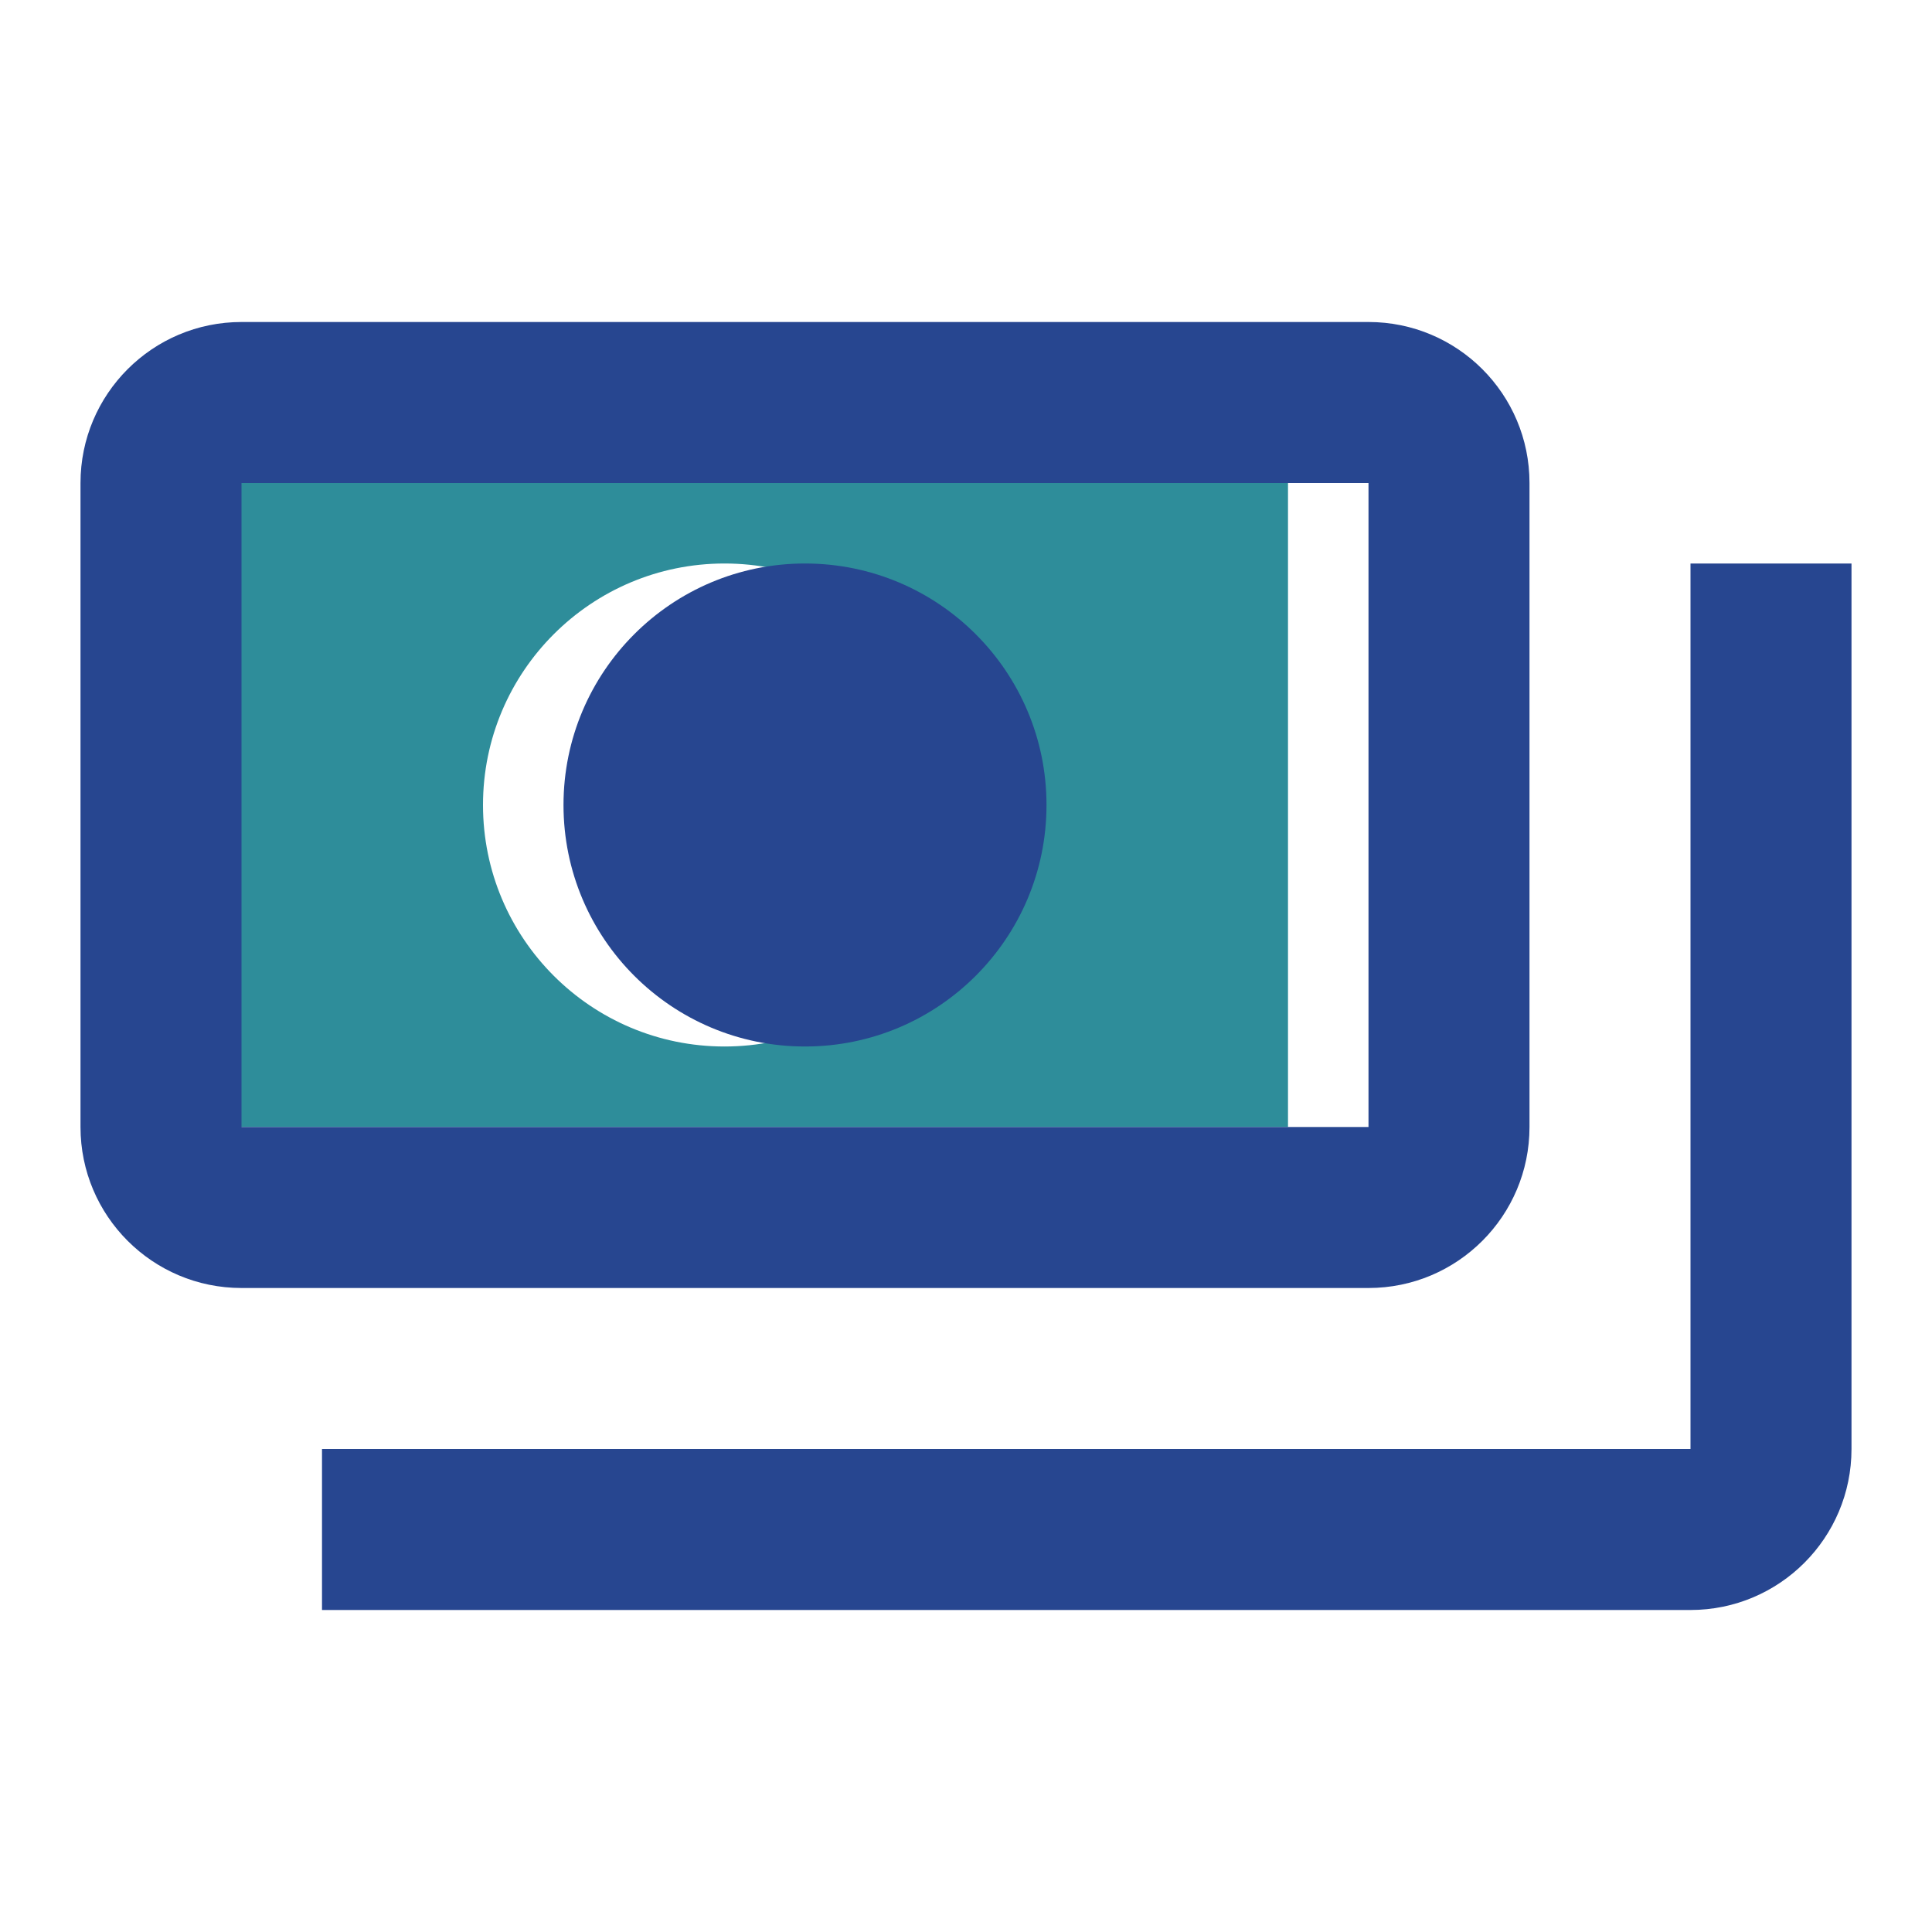
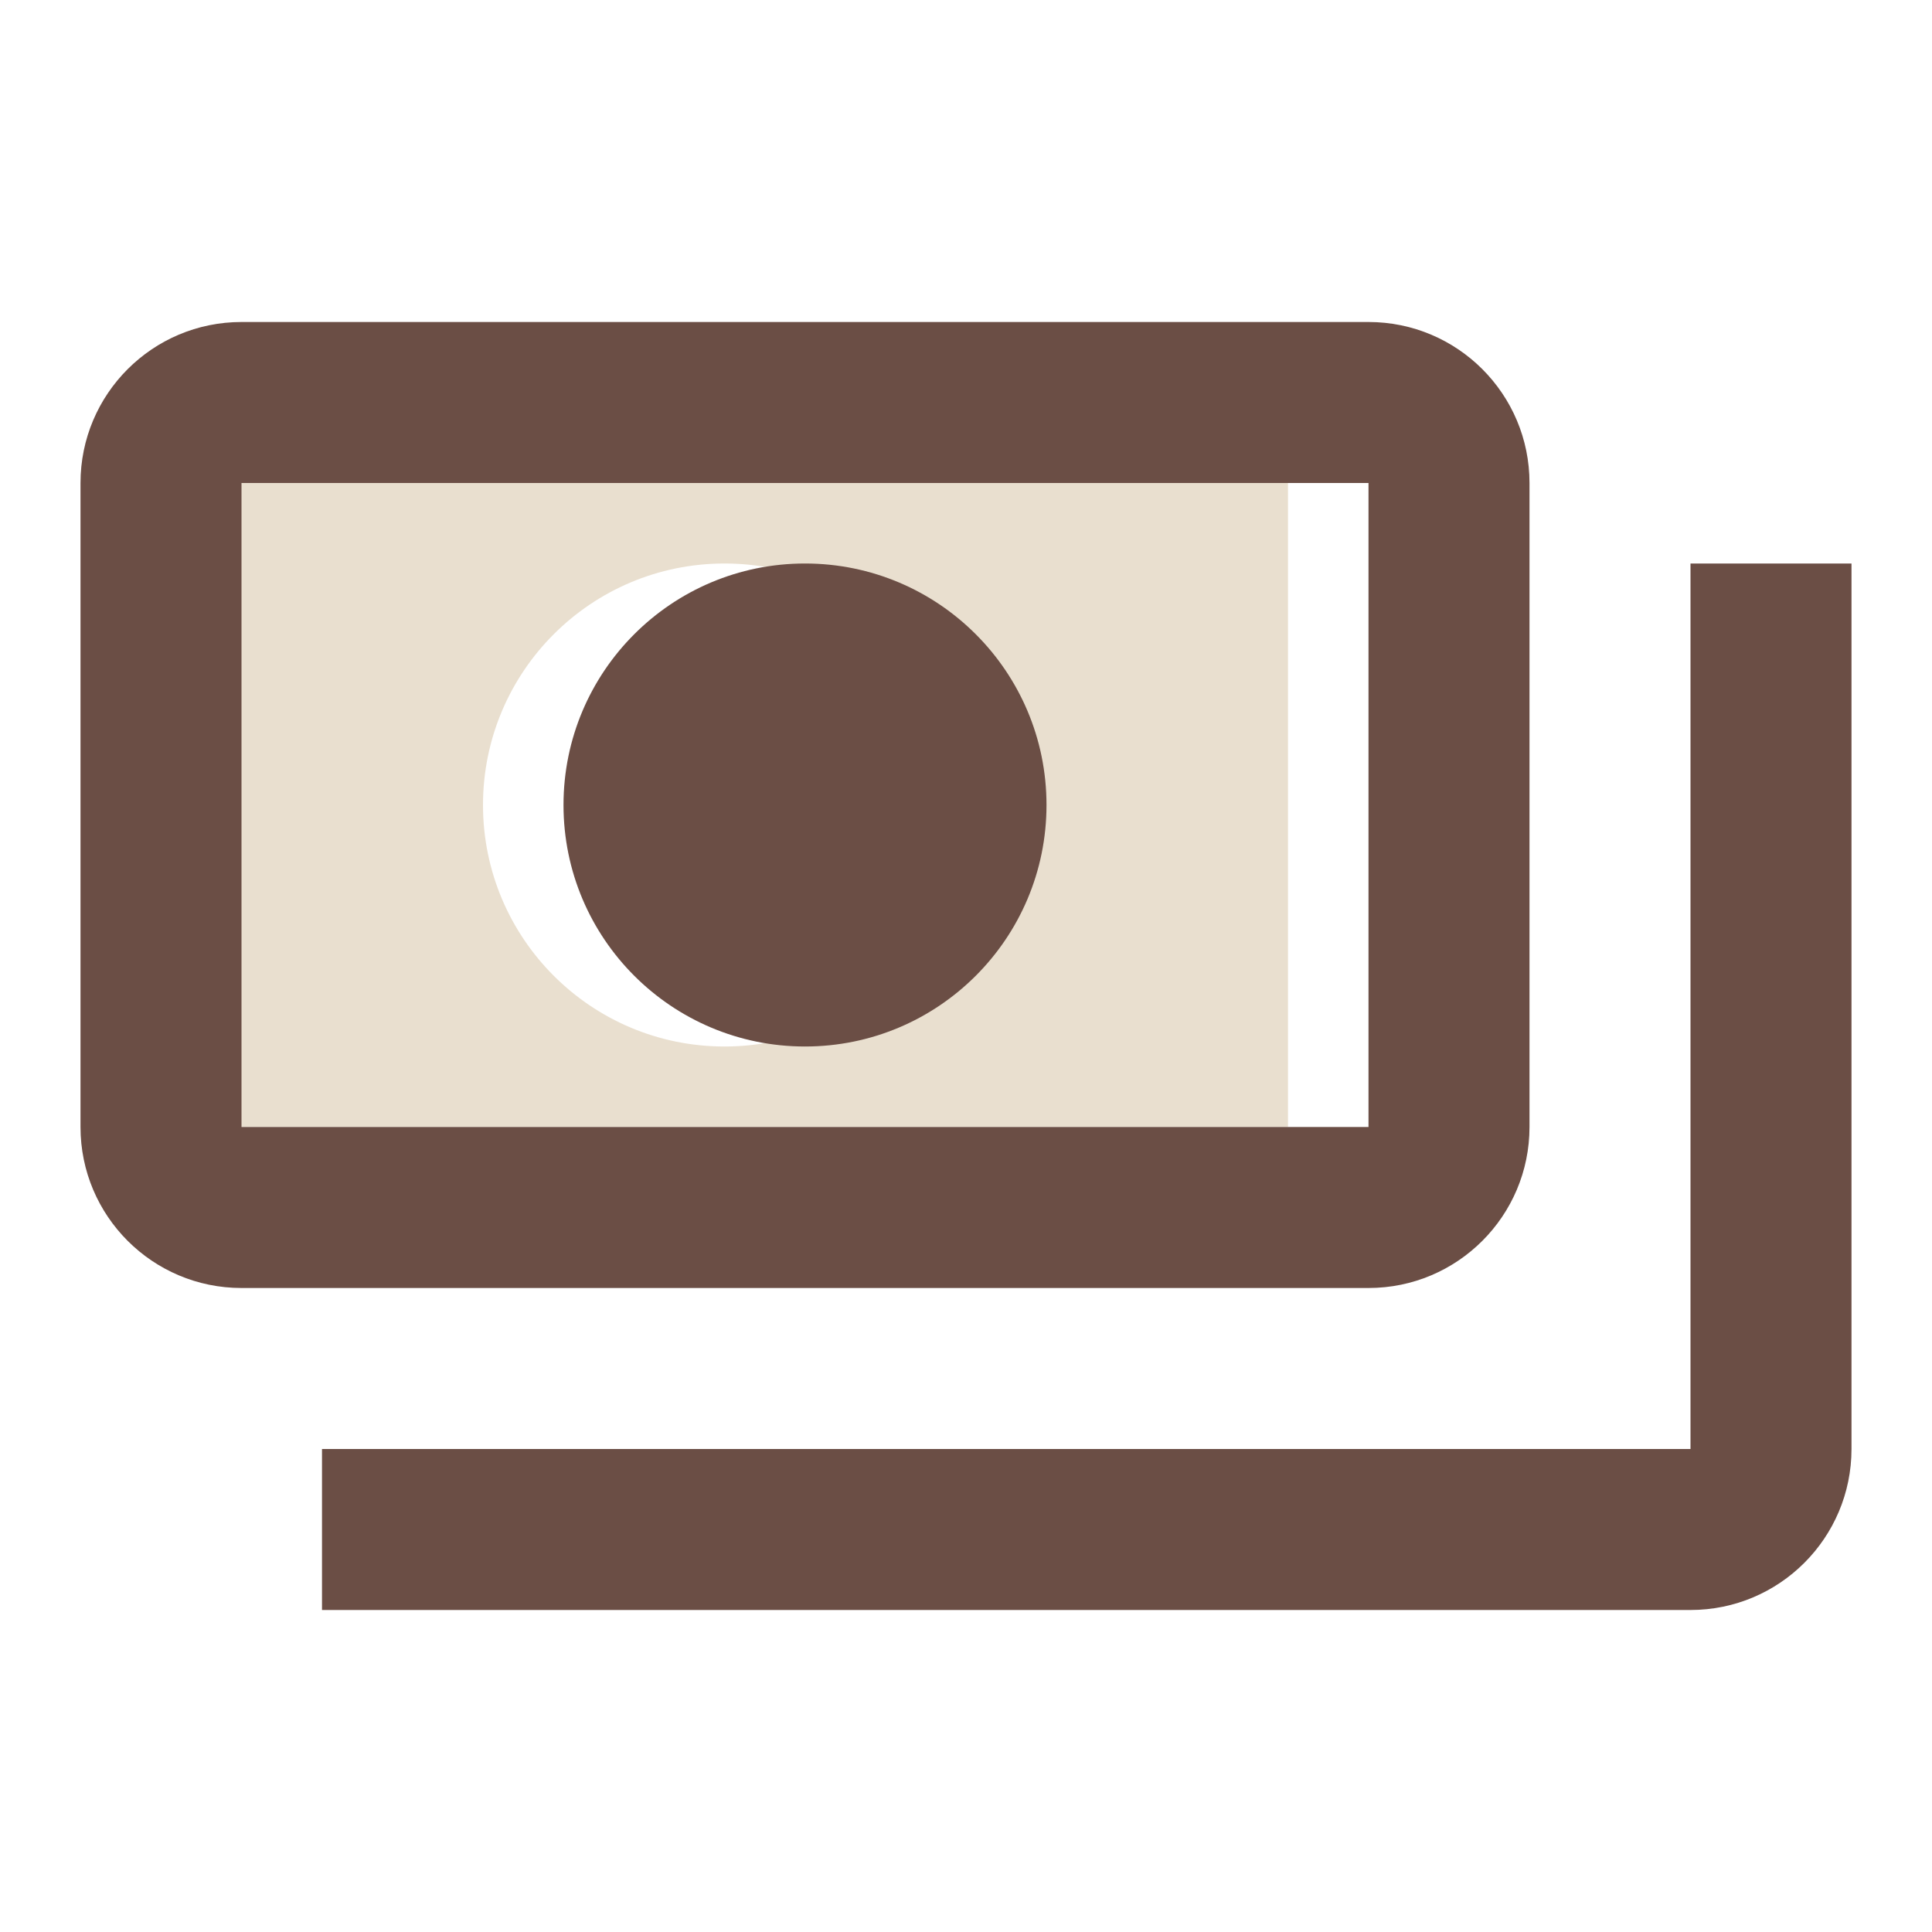
- <svg xmlns="http://www.w3.org/2000/svg" viewBox="0 0 24 24">
+ <svg xmlns="http://www.w3.org/2000/svg" viewBox="0 0 24 24" version="1.1" id="svg37492">
+   <defs id="defs37496" />
  <g id="Layer_2" data-name="Layer 2">
    <g id="Layer_1-2" data-name="Layer 1">
-       <rect width="24" height="24" fill="none" />
-       <path d="M16,6H2v8H16ZM9,13a3,3,0,1,1,3-3A3,3,0,0,1,9,13Z" fill="#2e8d9a" />
-       <path d="M17,4H3A2,2,0,0,0,1,6v8a2,2,0,0,0,2,2H17a2,2,0,0,0,2-2V6a2,2,0,0,0-2-2ZM3,14V6H17v8Z" fill="#274690" />
-       <path d="M10,7a3,3,0,1,0,3,3,3,3,0,0,0-3-3Z" fill="#274690" />
-       <path d="M23,7V18a2,2,0,0,1-2,2H4V18H21V7Z" fill="#274690" />
+       <rect width="24" height="24" fill="none" id="rect37480" />
+       <path d="M16,6H2v8H16ZM9,13a3,3,0,1,1,3-3A3,3,0,0,1,9,13Z" fill="#2e8d9a" id="path37482" style="fill:#e9dfcf;fill-opacity:1" />
+       <path d="M17,4H3A2,2,0,0,0,1,6v8a2,2,0,0,0,2,2H17a2,2,0,0,0,2-2V6a2,2,0,0,0-2-2ZM3,14V6H17v8Z" fill="#274690" id="path37484" style="fill:#6b4e45;fill-opacity:1" />
+       <path d="M10,7a3,3,0,1,0,3,3,3,3,0,0,0-3-3Z" fill="#274690" id="path37486" style="fill:#6b4e45;fill-opacity:1" />
+       <path d="M23,7V18a2,2,0,0,1-2,2H4V18H21V7Z" fill="#274690" id="path37488" style="fill:#6b4e45;fill-opacity:1" />
    </g>
  </g>
</svg>
